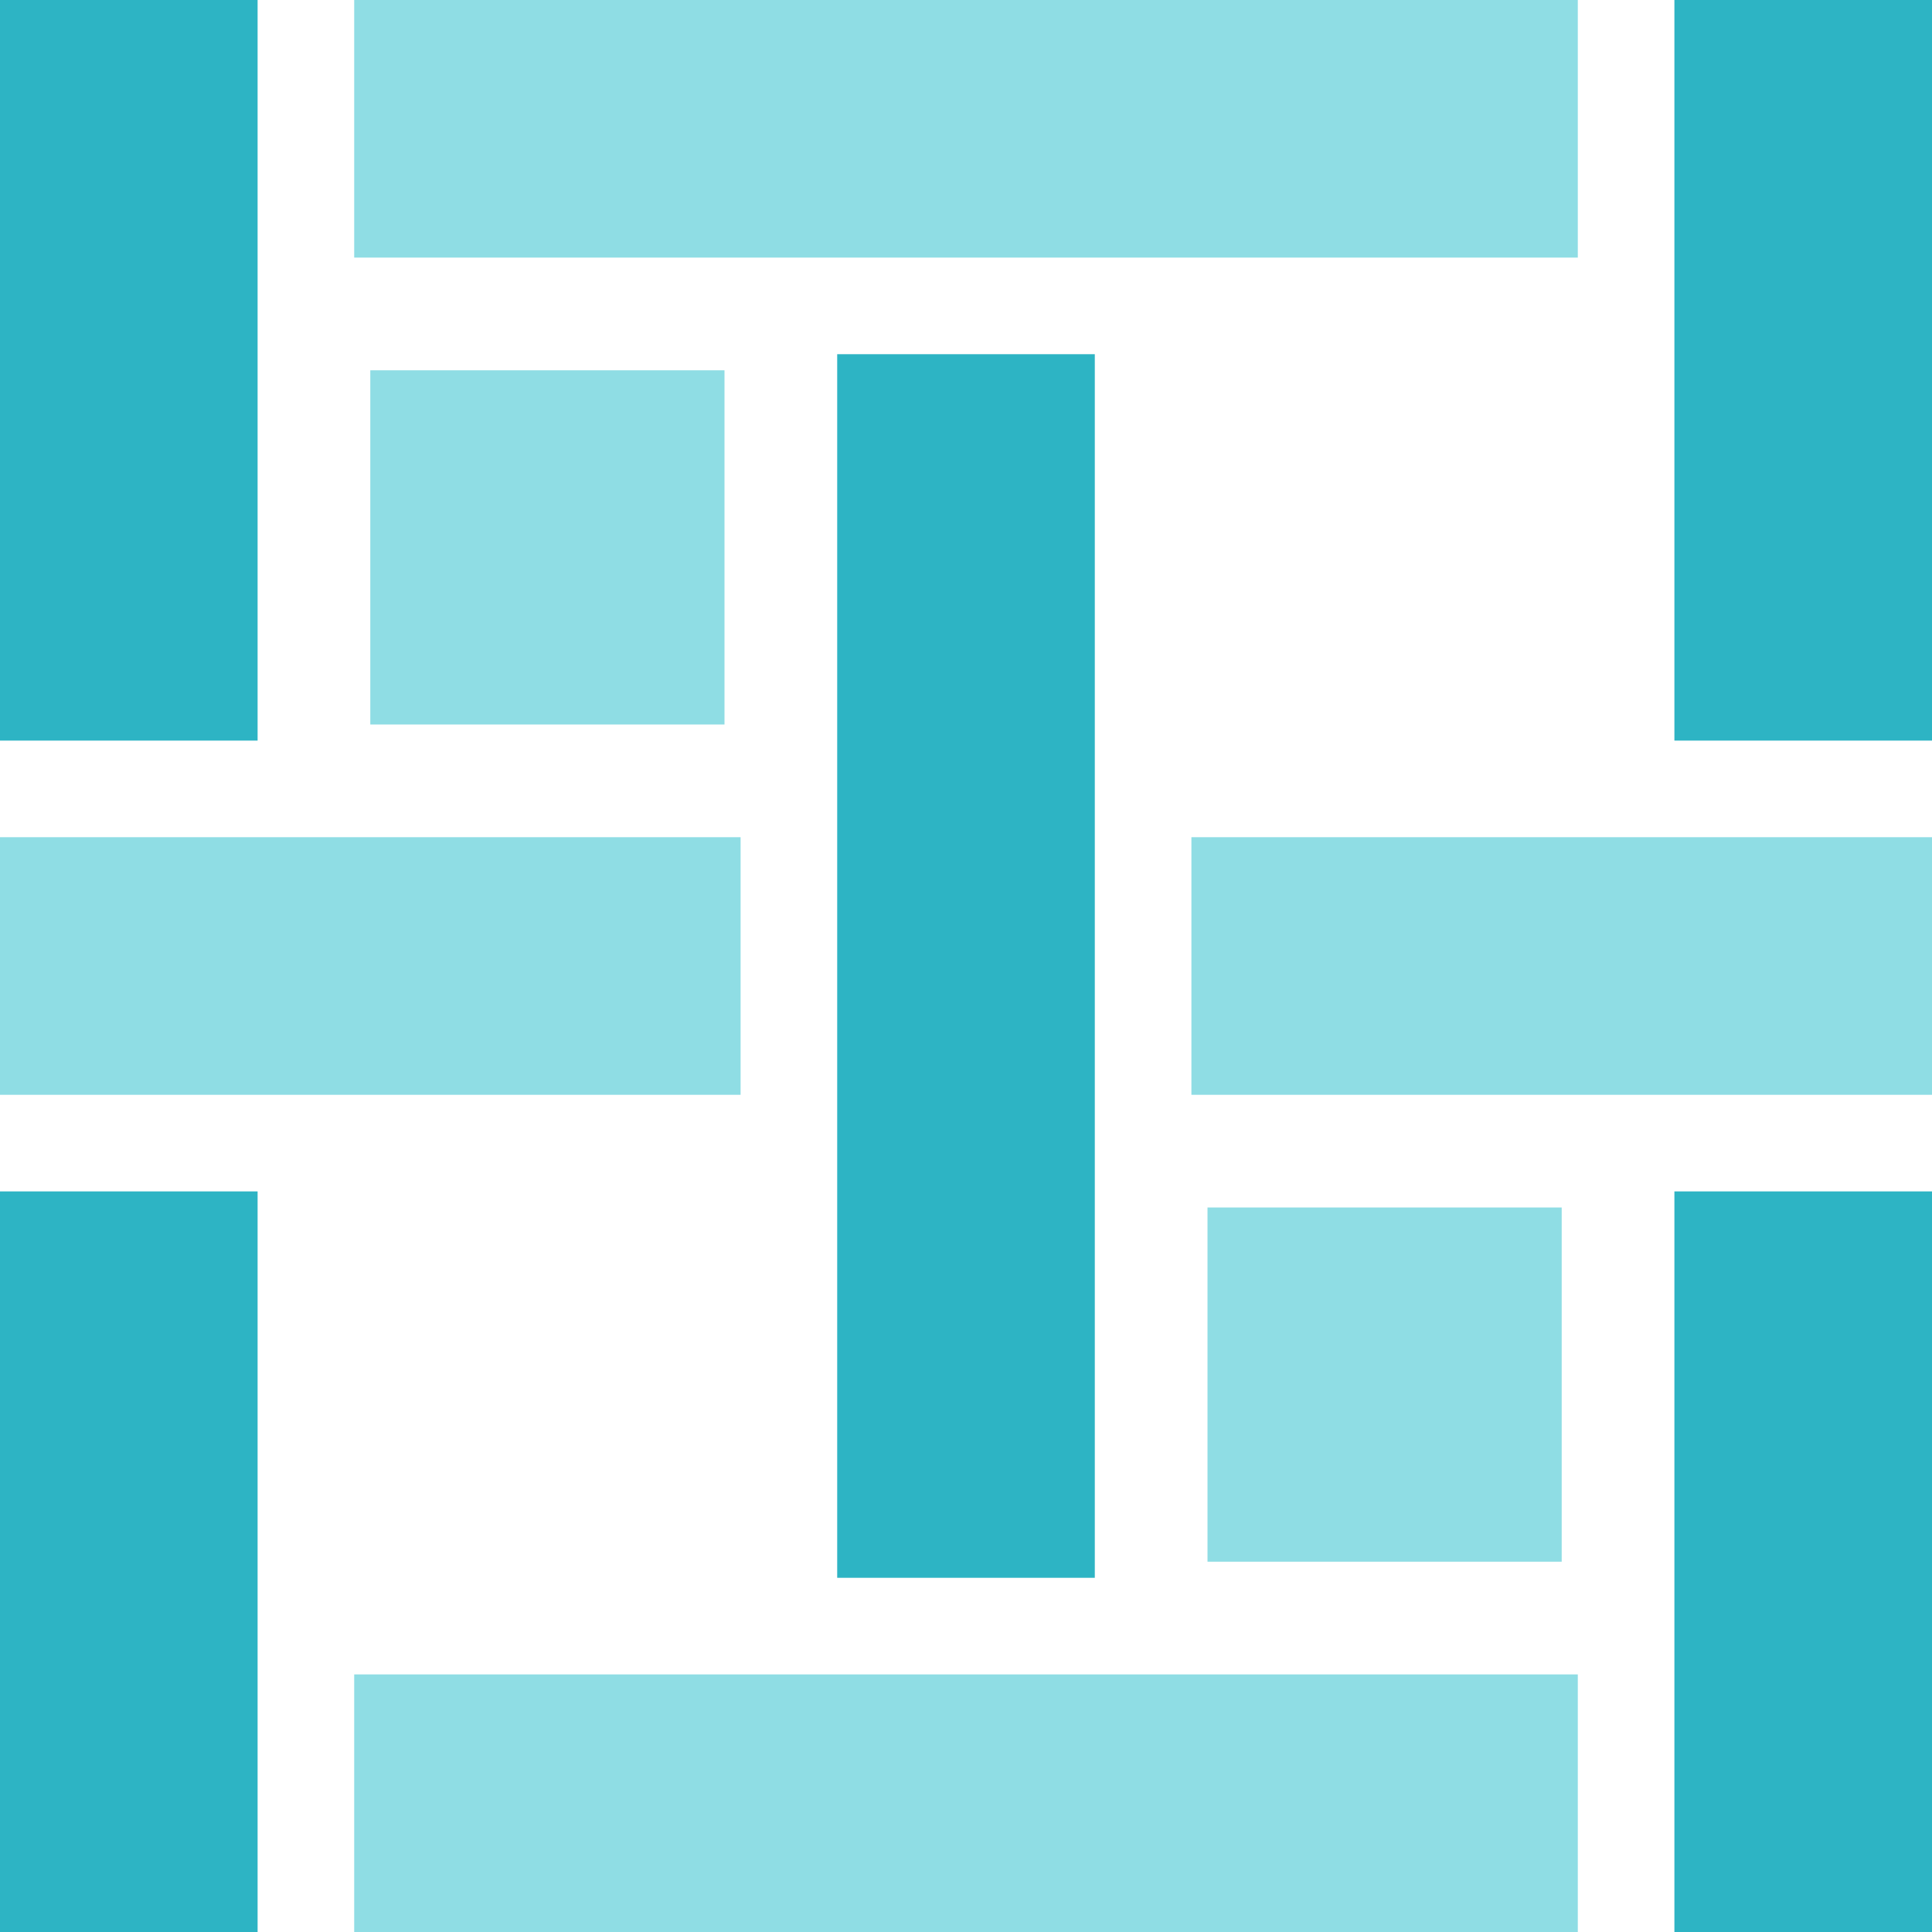
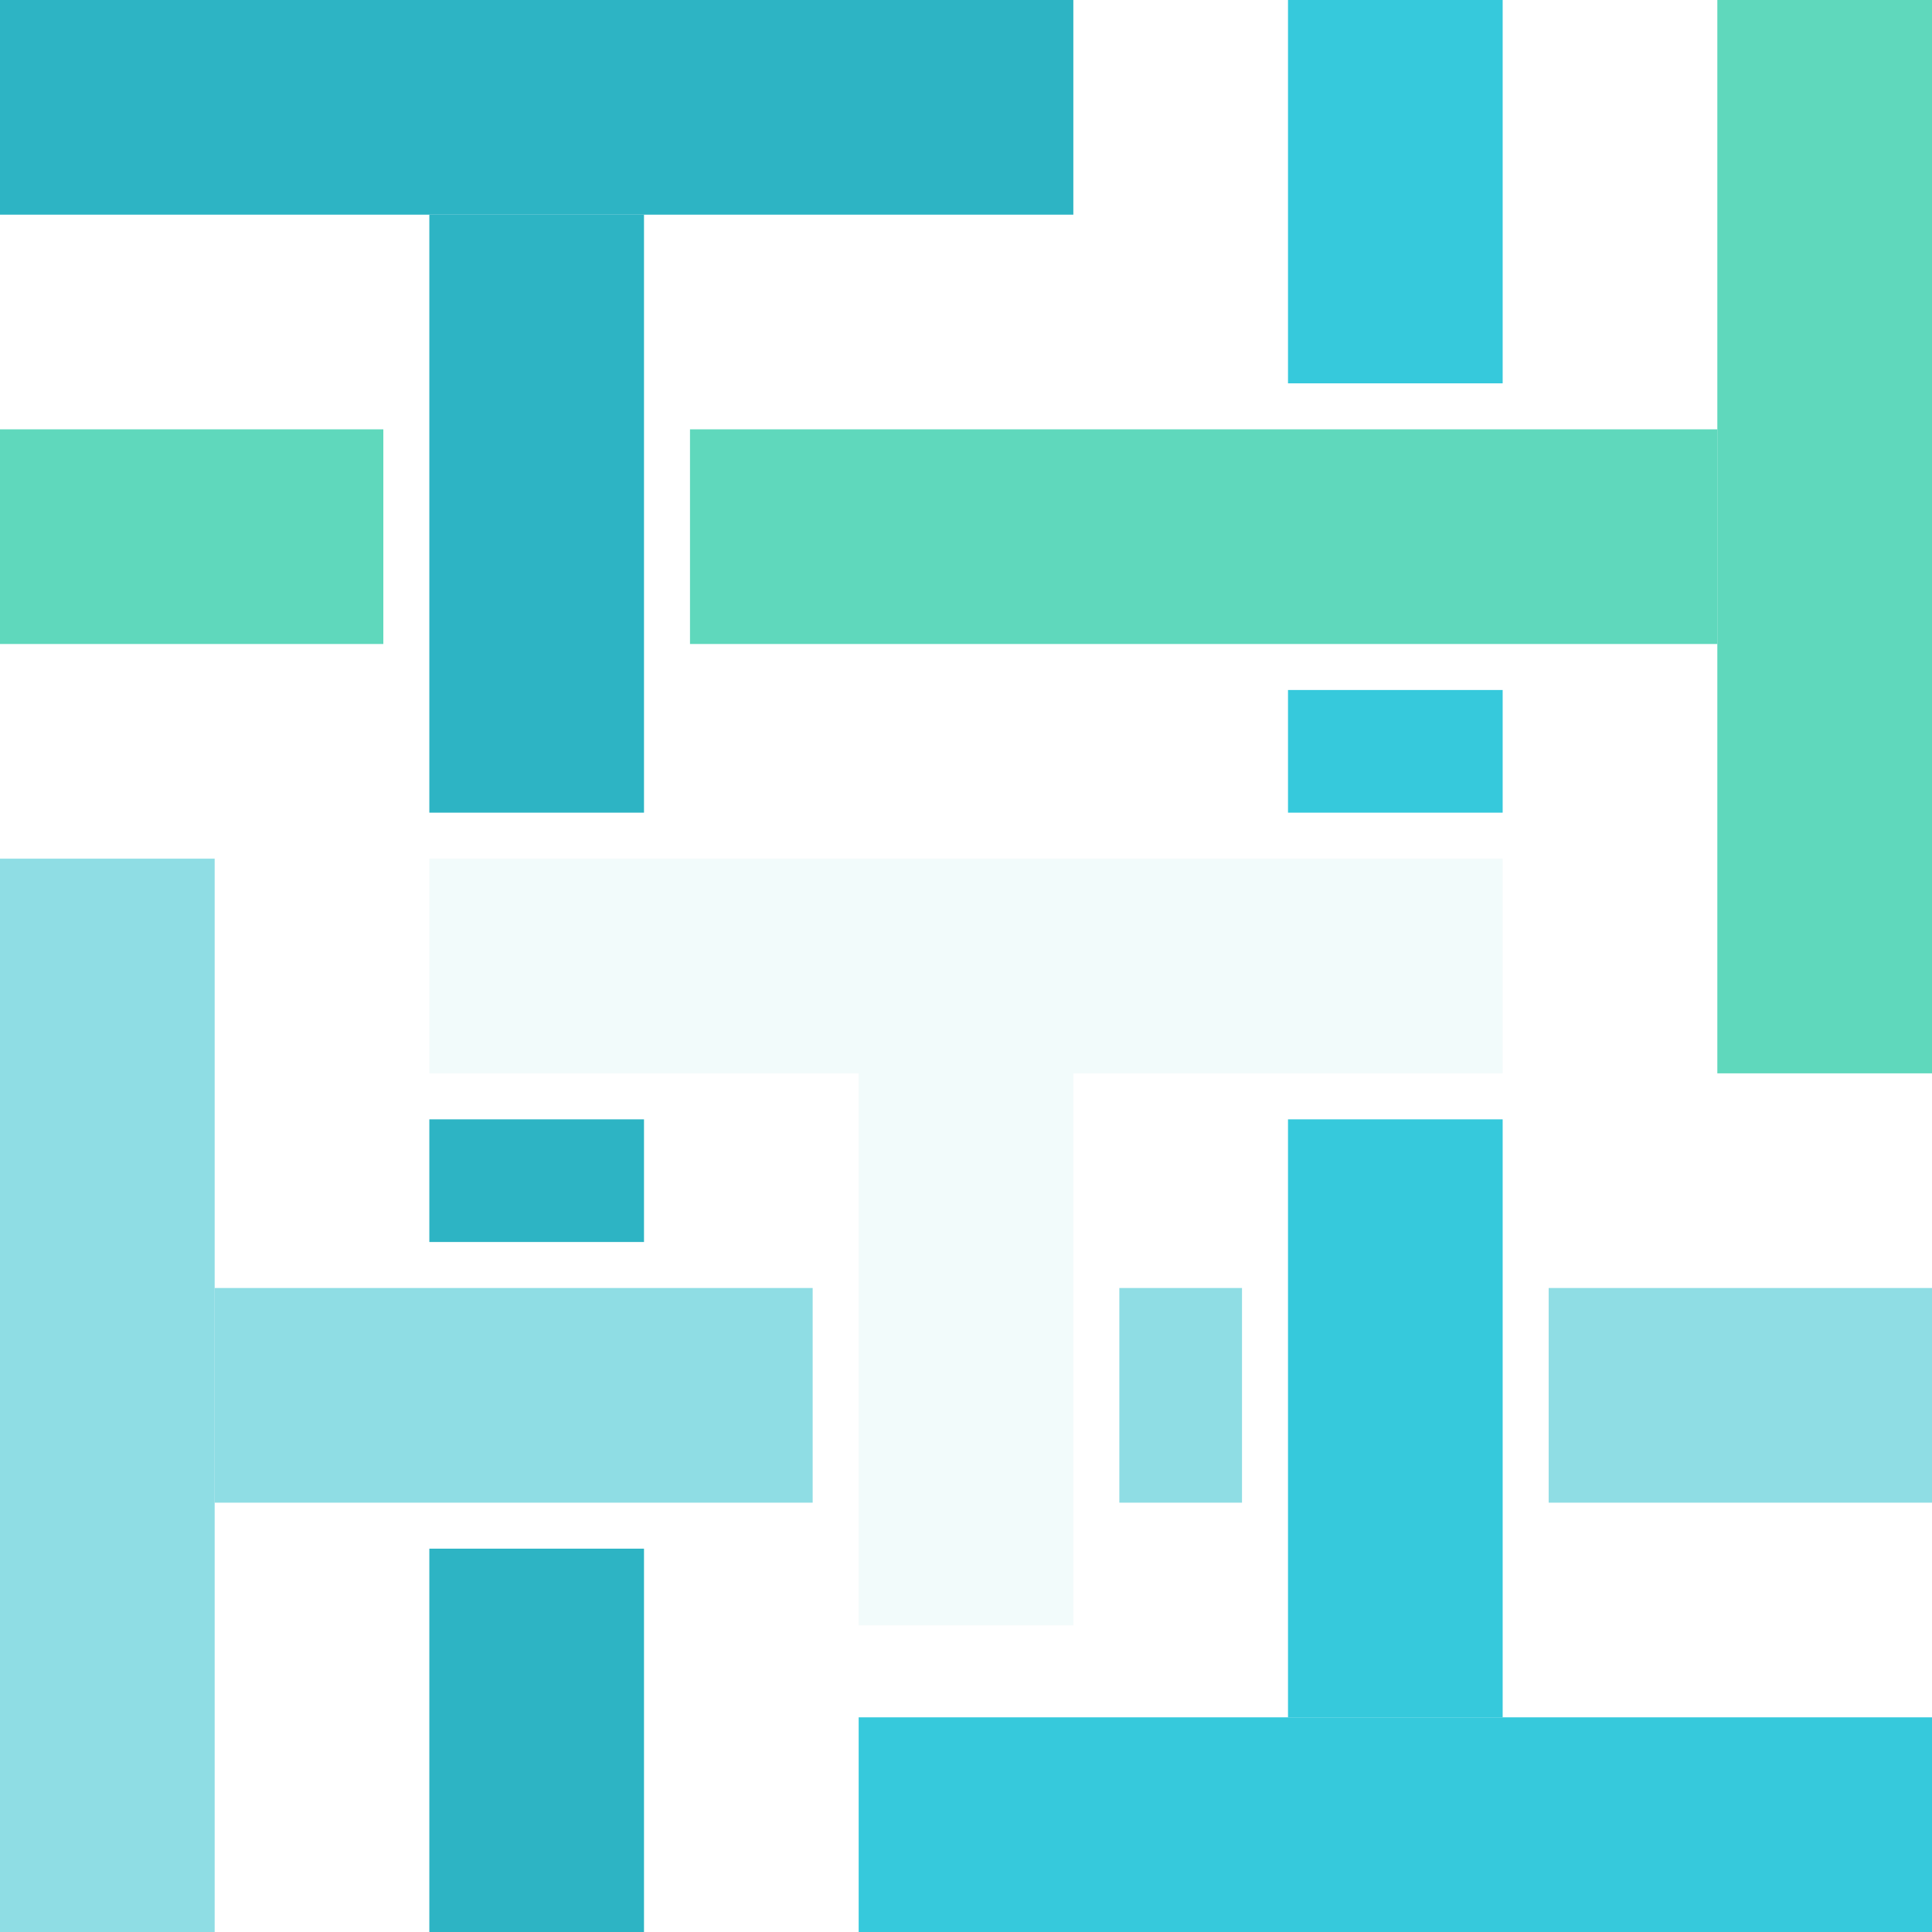
- <svg xmlns="http://www.w3.org/2000/svg" viewBox="0 0 120 120">
-   <g>
-     <rect x="0" y="0" width="16" height="46" fill="#2DB4C4" />
-     <rect x="0" y="74" width="16" height="46" fill="#2DB4C4" />
-     <rect x="52" y="22" width="16" height="76" fill="#2DB4C4" />
-     <rect x="104" y="0" width="16" height="46" fill="#2DB4C4" />
-     <rect x="104" y="74" width="16" height="46" fill="#2DB4C4" />
-     <rect x="22" y="0" width="76" height="16" fill="#8FDDE4" />
-     <rect x="0" y="52" width="46" height="16" fill="#8FDDE4" />
-     <rect x="74" y="52" width="46" height="16" fill="#8FDDE4" />
-     <rect x="22" y="104" width="76" height="16" fill="#8FDDE4" />
-     <rect x="23" y="23" width="22" height="22" fill="#8FDDE4" />
-     <rect x="75" y="75" width="22" height="22" fill="#8FDDE4" />
-   </g>
+ <svg xmlns="http://www.w3.org/2000/svg" viewBox="0 0 126 126" width="126" height="126" role="img" aria-label="Trame">
+   <rect fill="#2DB4C4" x="0" y="0" width="70" height="14" />
+   <rect fill="#2DB4C4" x="28" y="14" width="14" height="39" />
+   <rect fill="#2DB4C4" x="28" y="73" width="14" height="8" />
+   <rect fill="#2DB4C4" x="28" y="101" width="14" height="25" />
+   <rect fill="#36C9DC" x="56" y="112" width="70" height="14" />
+   <rect fill="#36C9DC" x="84" y="0" width="14" height="25" />
+   <rect fill="#36C9DC" x="84" y="45" width="14" height="8" />
+   <rect fill="#36C9DC" x="84" y="73" width="14" height="39" />
+   <rect fill="#8FDDE4" x="0" y="56" width="14" height="70" />
+   <rect fill="#8FDDE4" x="14" y="84" width="39" height="14" />
+   <rect fill="#8FDDE4" x="73" y="84" width="8" height="14" />
+   <rect fill="#8FDDE4" x="101" y="84" width="25" height="14" />
+   <rect fill="#5FD8BC" x="112" y="0" width="14" height="70" />
+   <rect fill="#5FD8BC" x="0" y="28" width="25" height="14" />
+   <rect fill="#5FD8BC" x="45" y="28" width="67" height="14" />
+   <rect fill="#F2FBFB" x="28" y="56" width="70" height="14" />
+   <rect fill="#F2FBFB" x="56" y="70" width="14" height="36" />
</svg>
